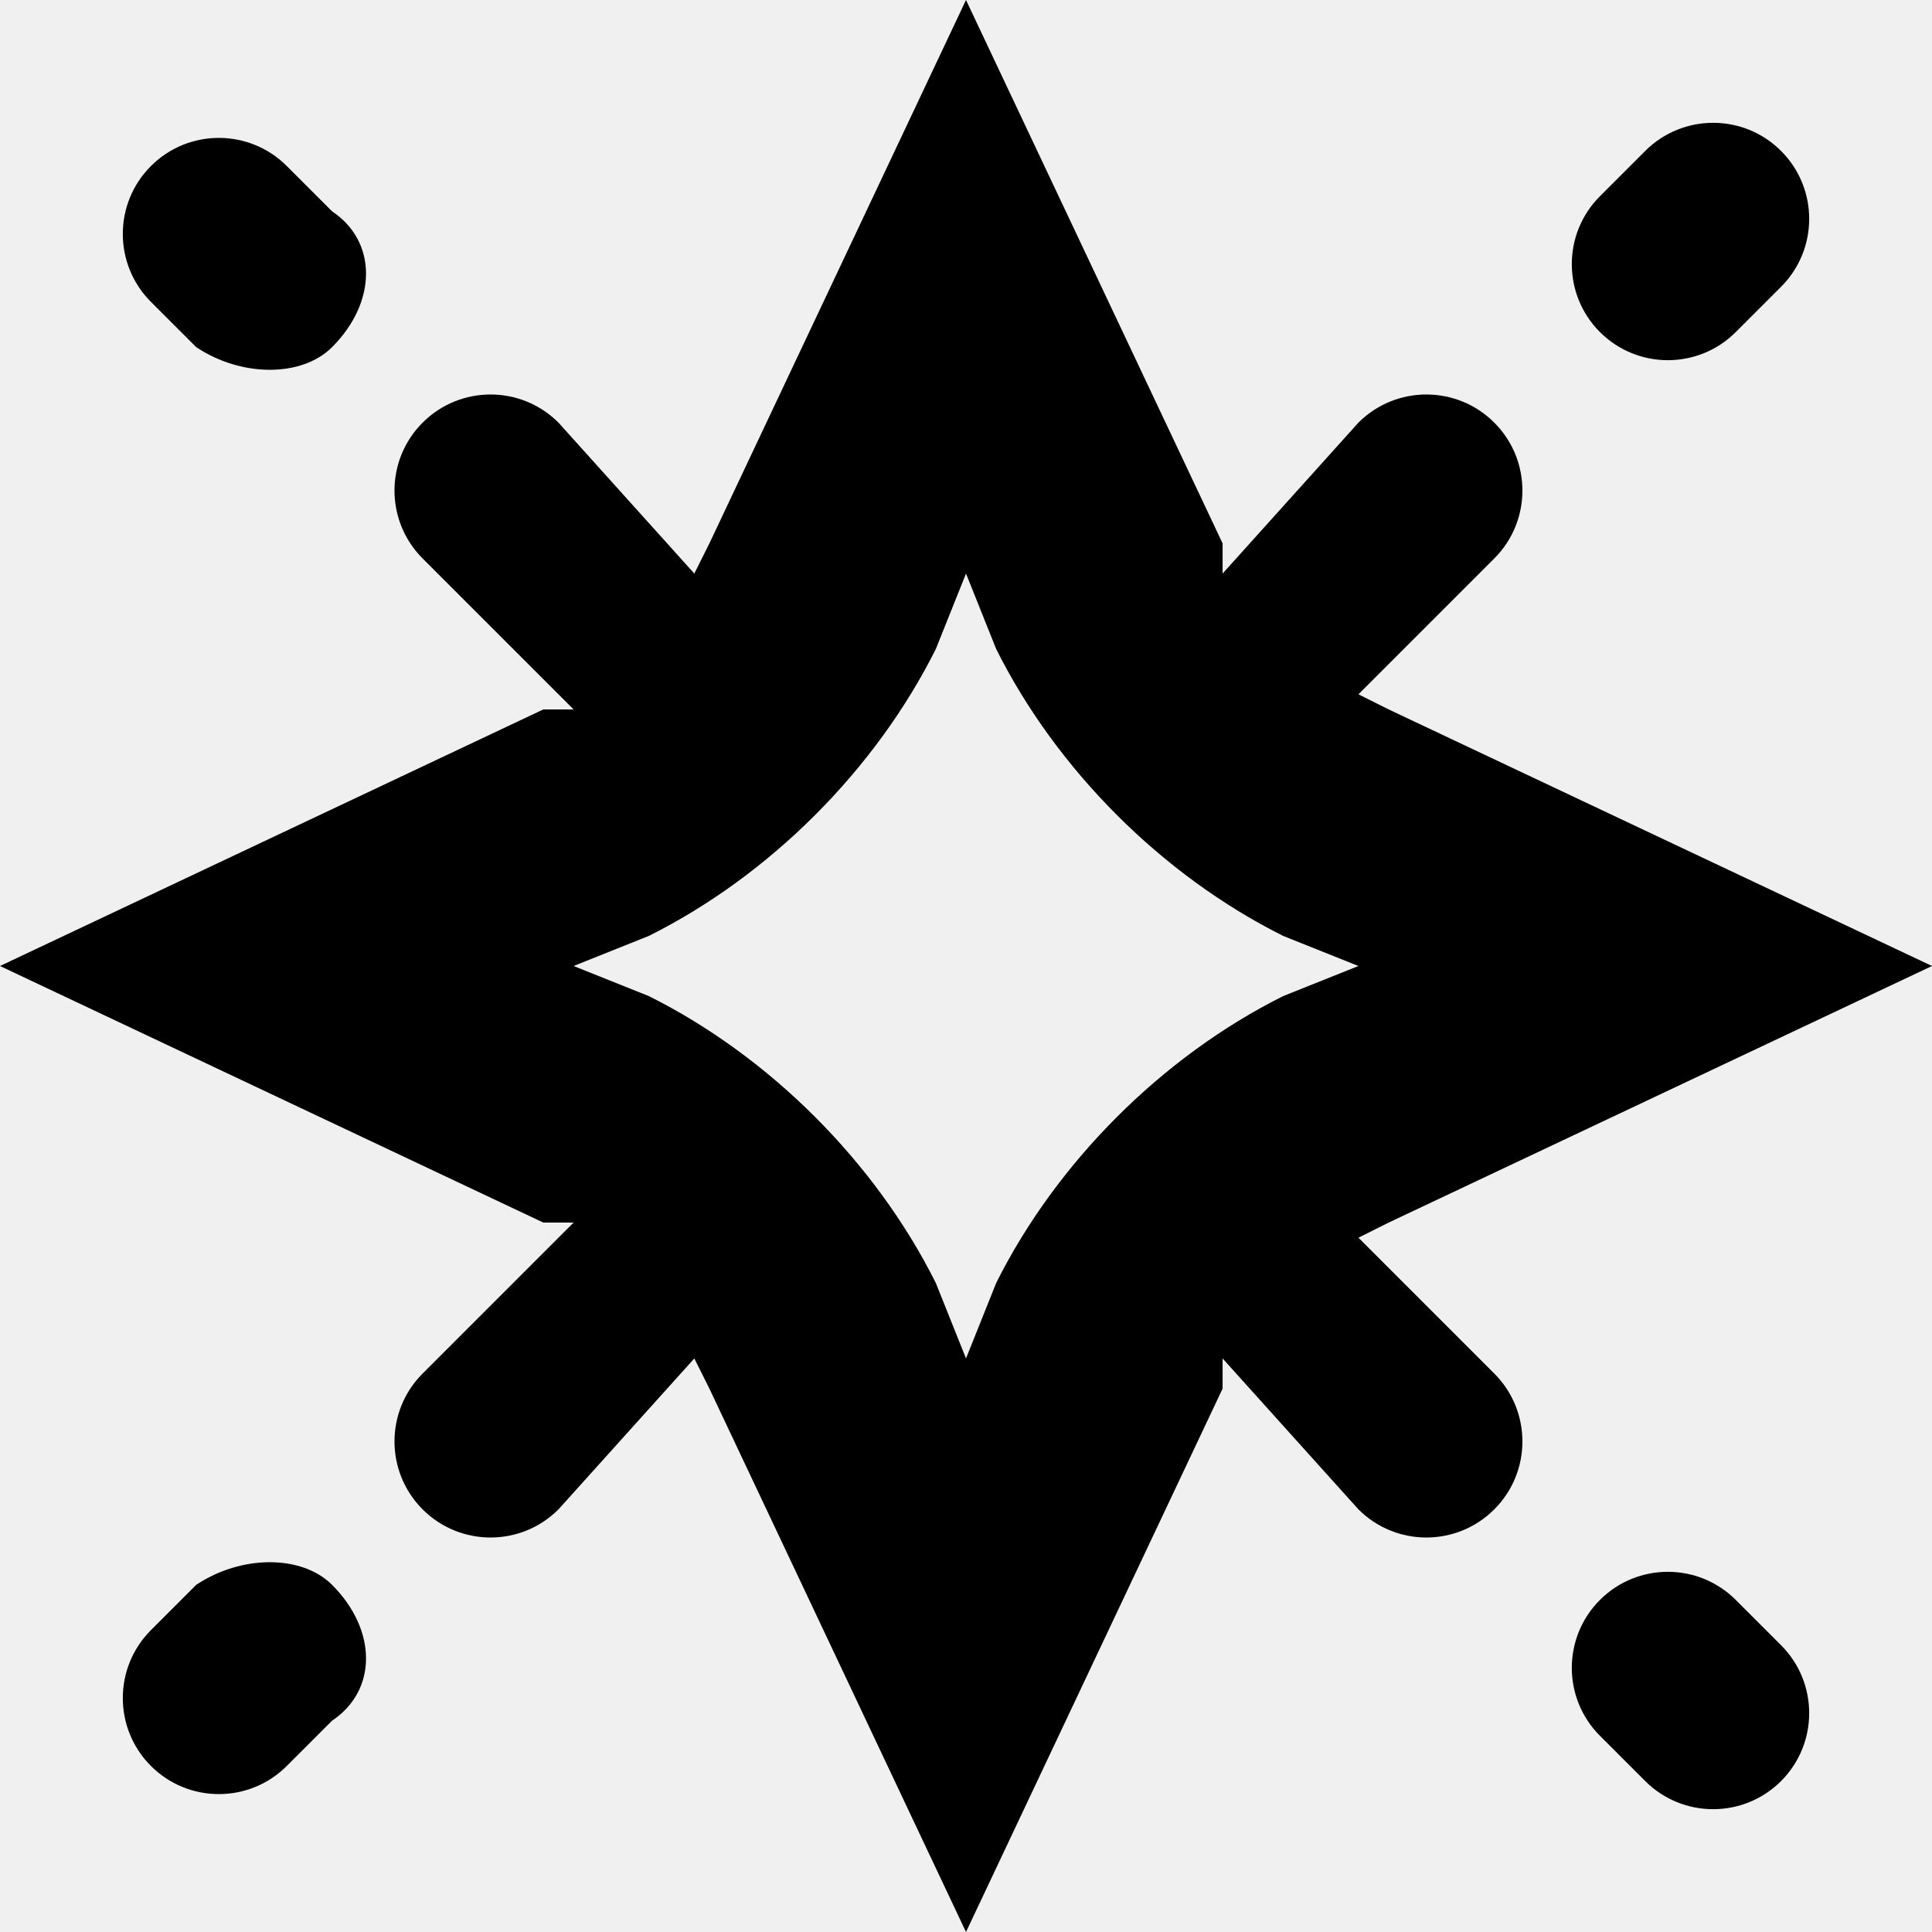
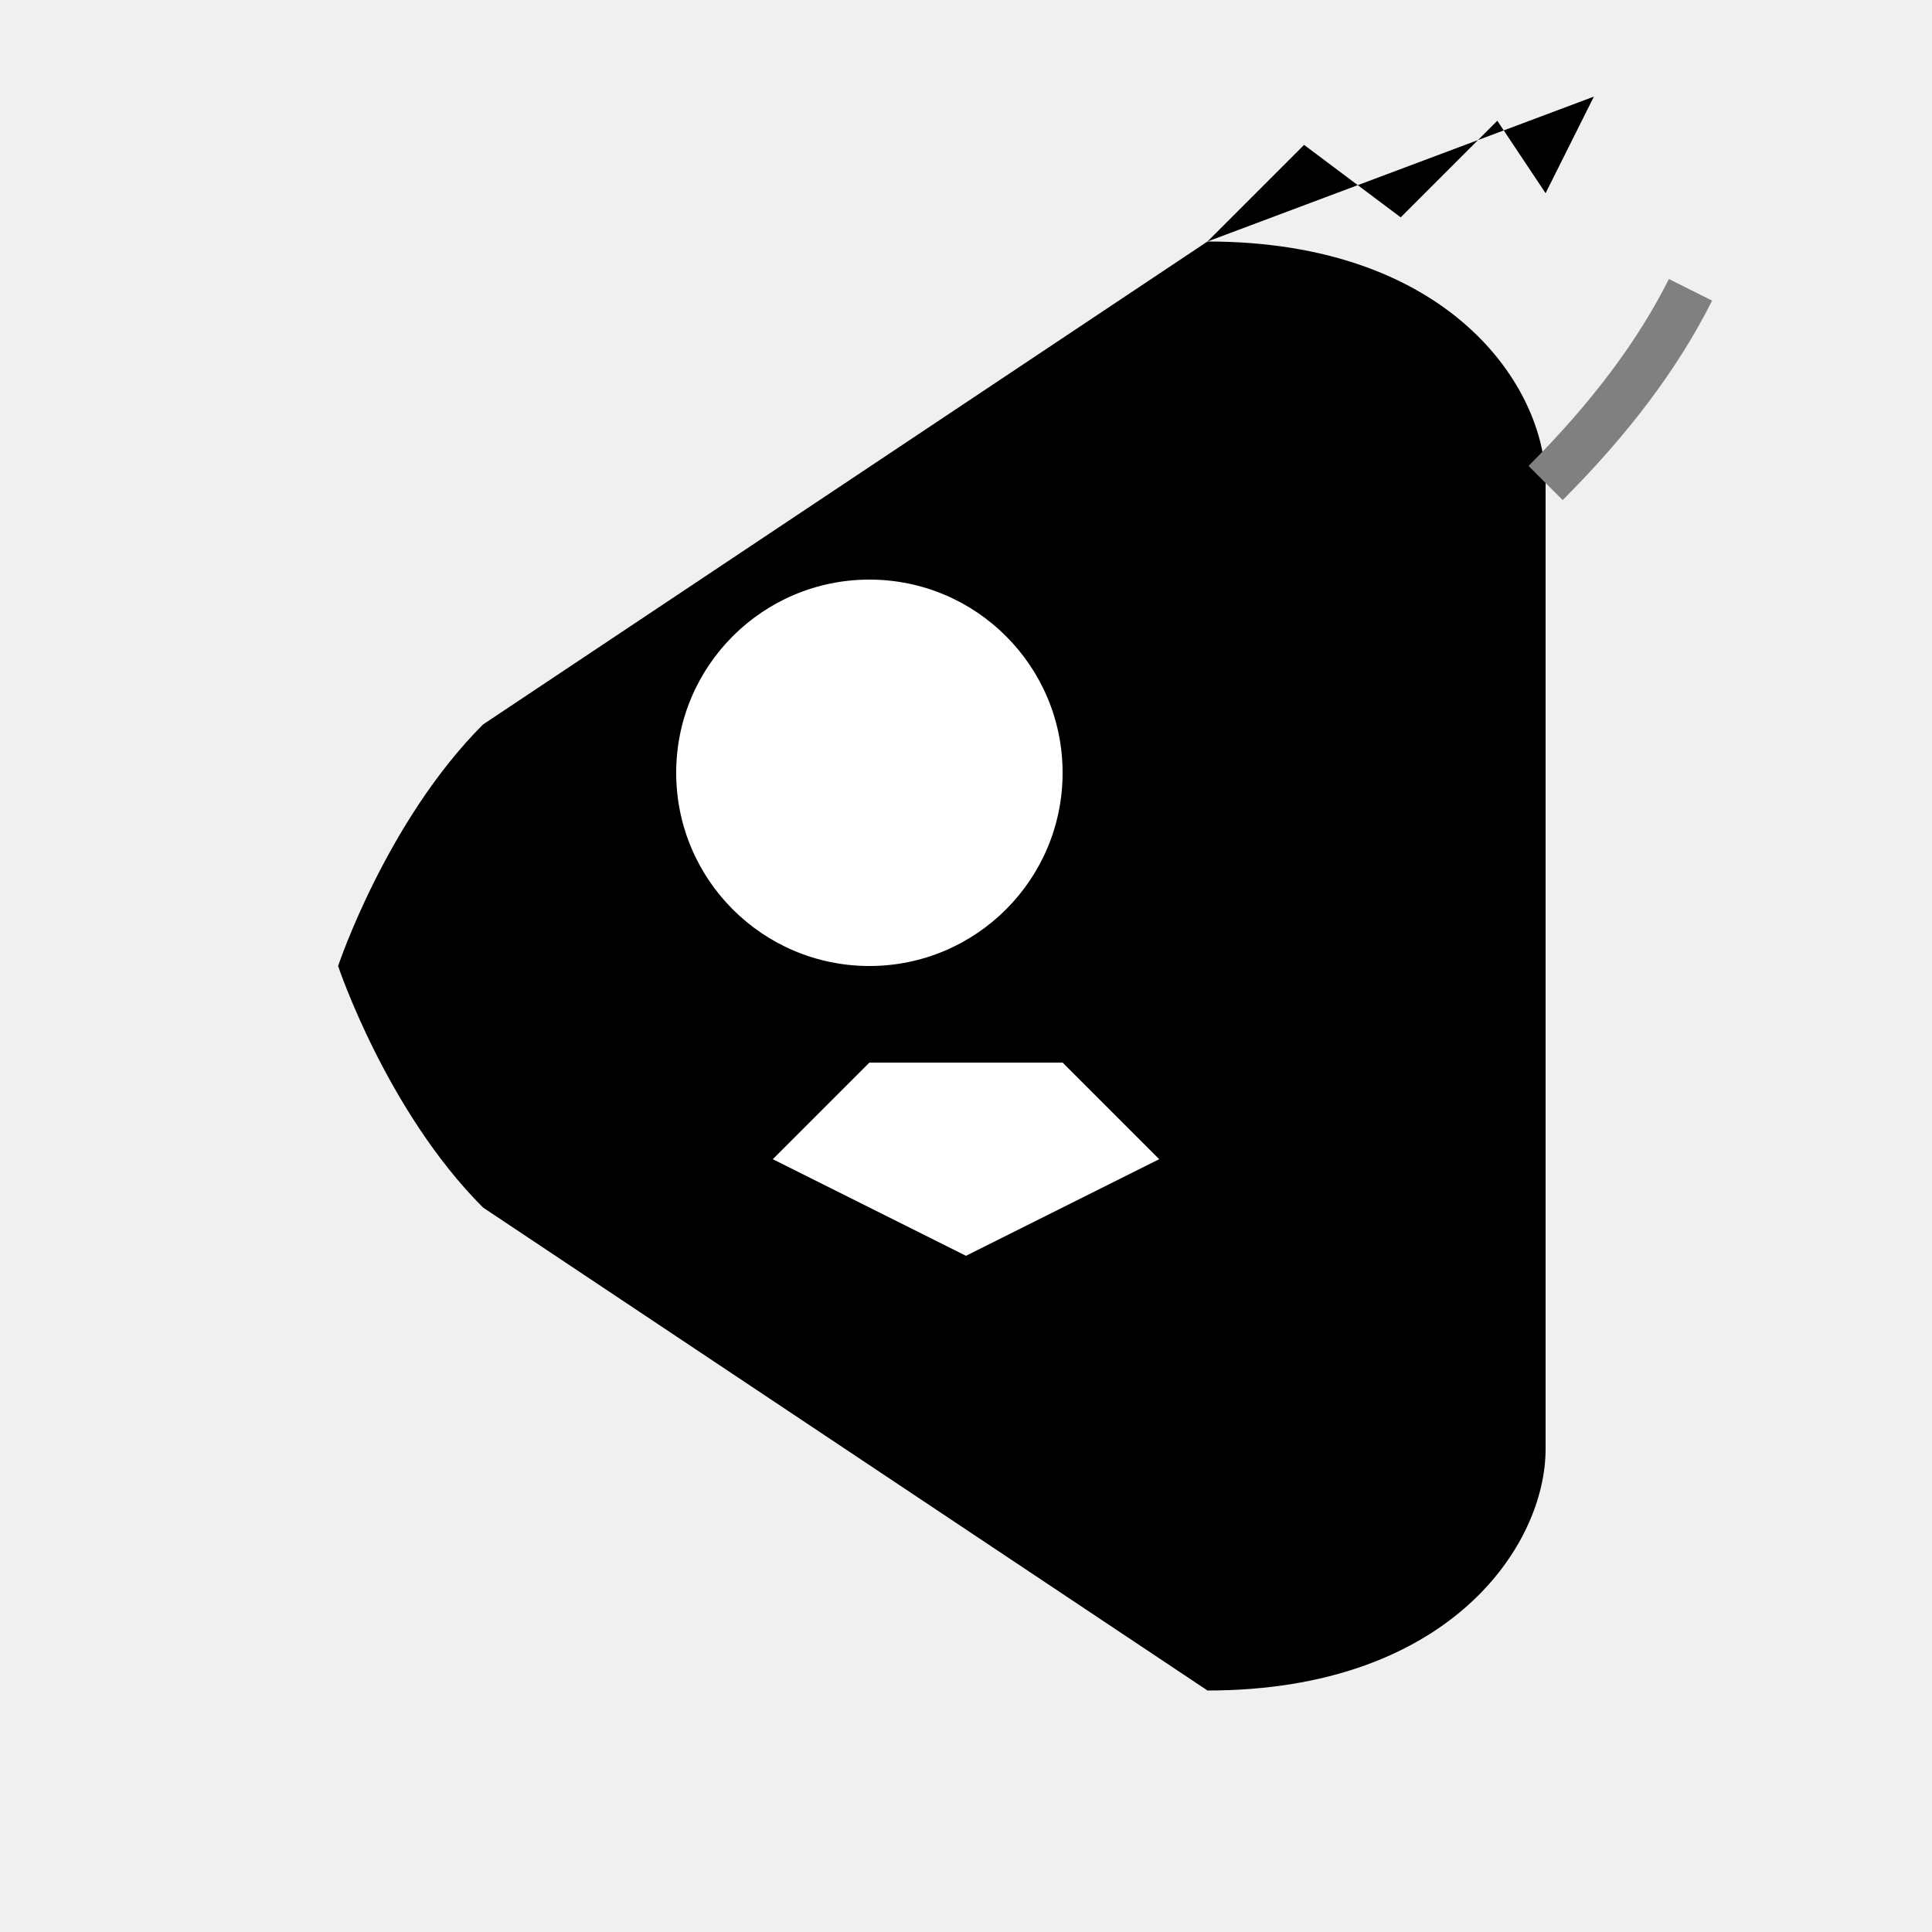
- <svg xmlns="http://www.w3.org/2000/svg" viewBox="0 0 128 128">
-   <path fill-rule="evenodd" d="M81 36 64 0 47 36l-1 2-9-10a6 6 0 0 0-9 9l10 10h-2L0 64l36 17h2L28 91a6 6 0 1 0 9 9l9-10 1 2 17 36 17-36v-2l9 10a6 6 0 1 0 9-9l-9-9 2-1 36-17-36-17-2-1 9-9a6 6 0 1 0-9-9l-9 10v-2Zm-17 2-2 5c-4 8-11 15-19 19l-5 2 5 2c8 4 15 11 19 19l2 5 2-5c4-8 11-15 19-19l5-2-5-2c-8-4-15-11-19-19l-2-5Z" clip-rule="evenodd" />
-   <path d="M118 19a6 6 0 0 0-9-9l-3 3a6 6 0 1 0 9 9l3-3Zm-96 4c-2 2-6 2-9 0l-3-3a6 6 0 1 1 9-9l3 3c3 2 3 6 0 9Zm0 82c-2-2-6-2-9 0l-3 3a6 6 0 1 0 9 9l3-3c3-2 3-6 0-9Zm96 4a6 6 0 0 1-9 9l-3-3a6 6 0 1 1 9-9l3 3Z" />
-   <style>path{fill:#000}@media (prefers-color-scheme:dark){path{fill:#fff}}</style>
+ <svg xmlns="http://www.w3.org/2000/svg" width="400" height="400" viewBox="0 0 400 400">
+   <path d="M100 150             L250 50            C300 50, 320 80, 320 100            L320 300            C320 320, 300 350, 250 350            L100 250            C80 230, 70 200, 70 200            C70 200, 80 170, 100 150Z" fill="black" />
+   <path d="M140 160            A40 40 0 0 1 220 160            A40 40 0 0 1 140 160Z" fill="white" />
+   <path d="M180 220            L220 220            L240 240            L200 260            L160 240            L180 220Z" fill="white" />
+   <path d="M250 50            L270 30            L290 45            L310 25            L320 40            L330 20" fill="black" />
+   <path d="M320 100            Q340 80, 350 60" stroke="gray" stroke-width="10" fill="none" />
</svg>
